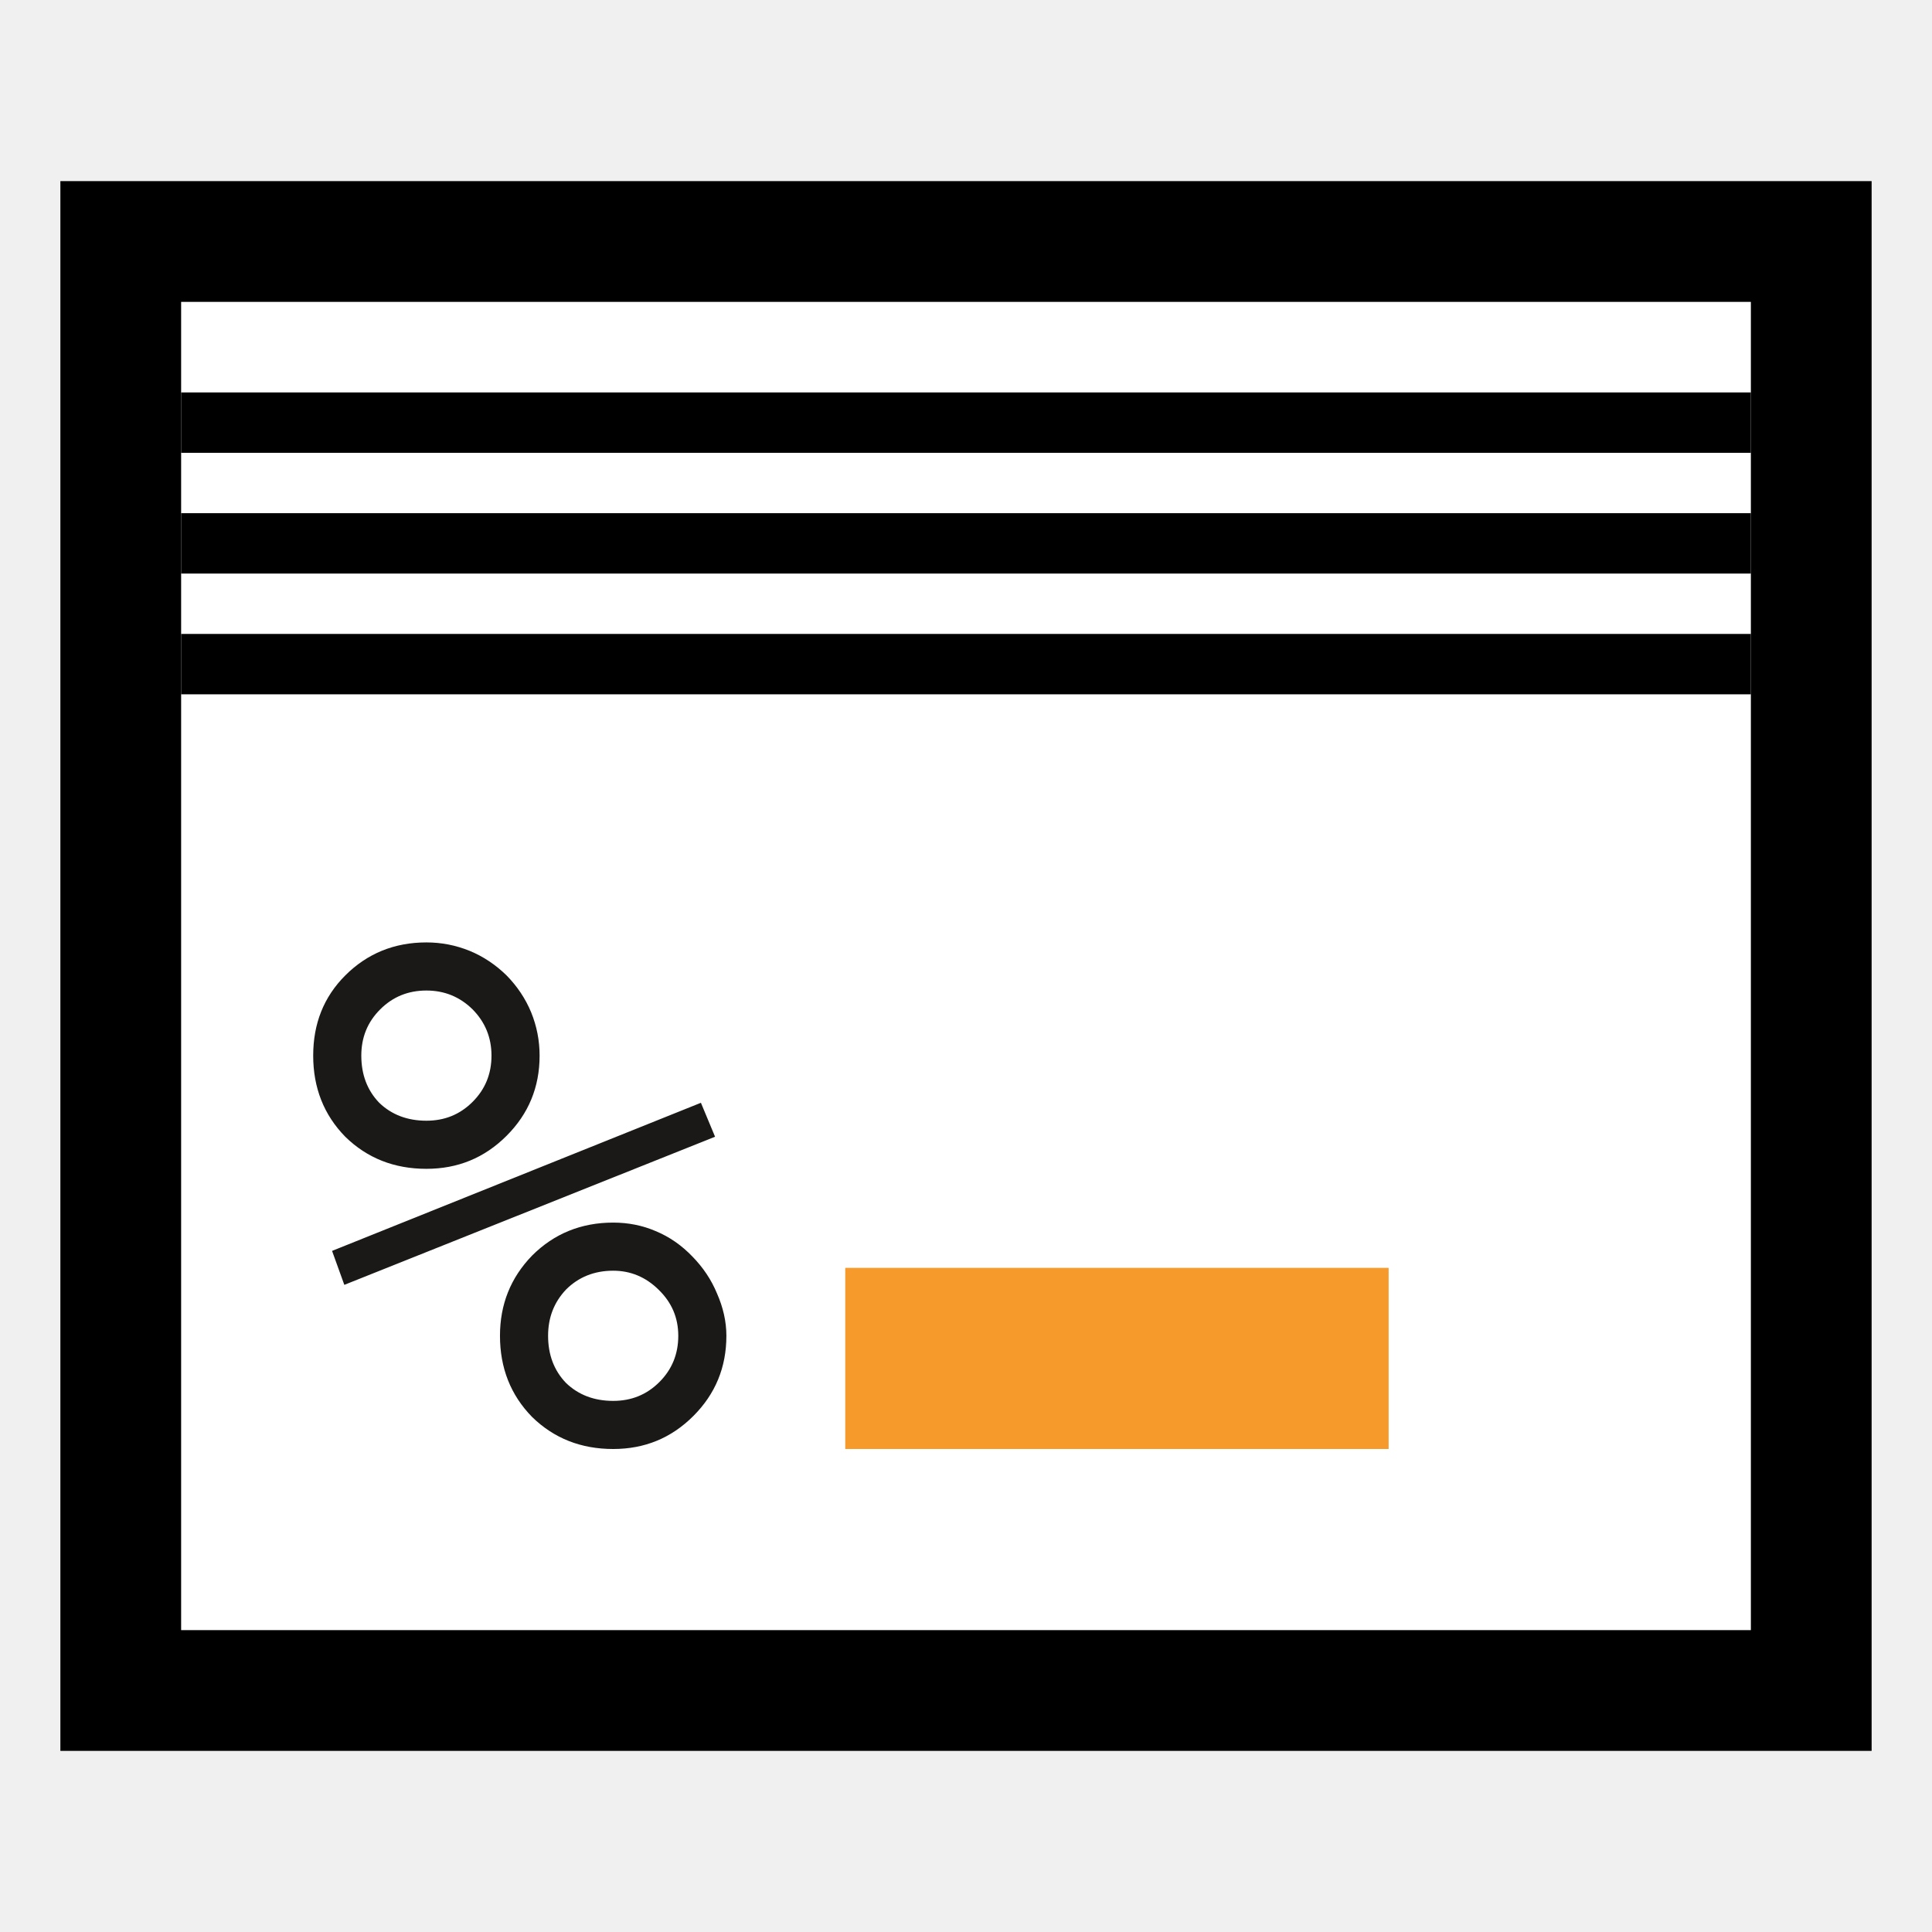
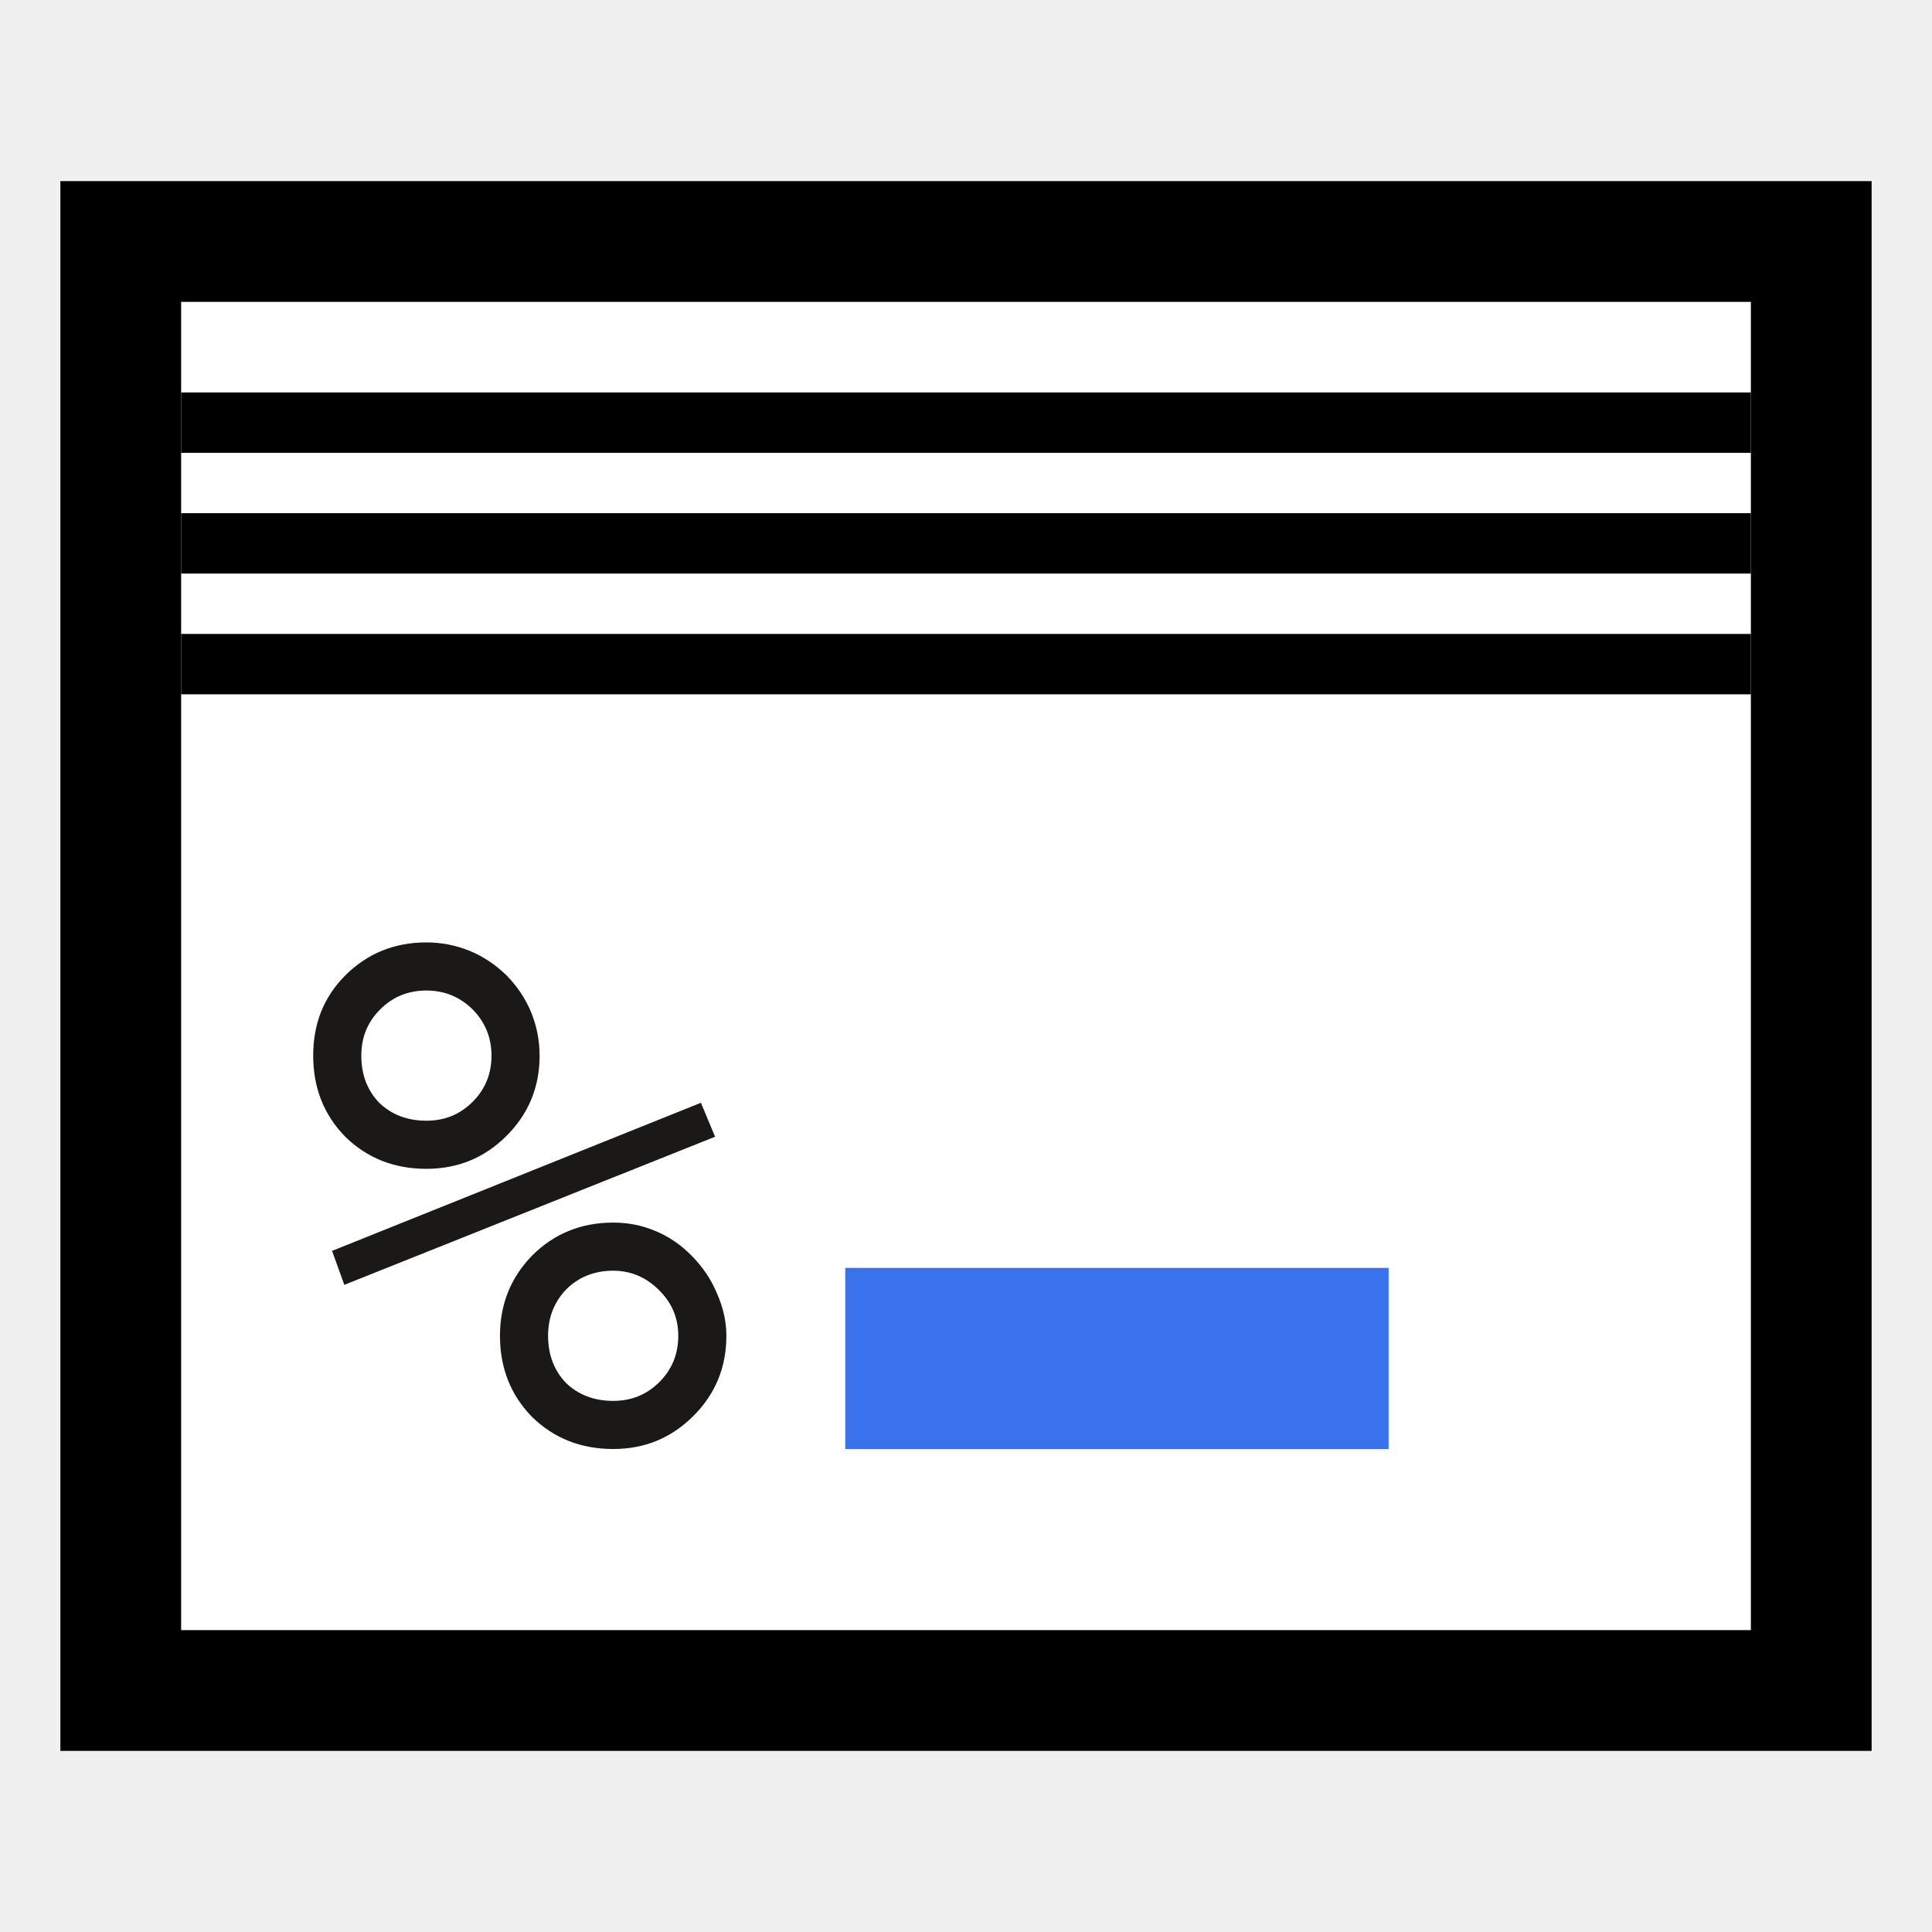
<svg xmlns="http://www.w3.org/2000/svg" viewBox="0 0 32 32">
  <rect x="2" y="4" width="28" height="24" fill="#fff" stroke="#000" stroke-width="2" />
  <g fill="#000">
    <rect x="3" y="6.5" width="26" height="1" />
    <rect x="3" y="8.5" width="26" height="1" />
    <rect x="3" y="10.5" width="26" height="1" />
  </g>
  <text x="5" y="24" font-size="12" font-family="Menlo, Consolas, monospace" fill="#1A1918">%</text>
-   <rect x="14" y="21" width="9" height="3" fill="#F59A2B" />
+   <rect x="14" y="21" width="9" height="3" fill="#3A72EE" />
</svg>
